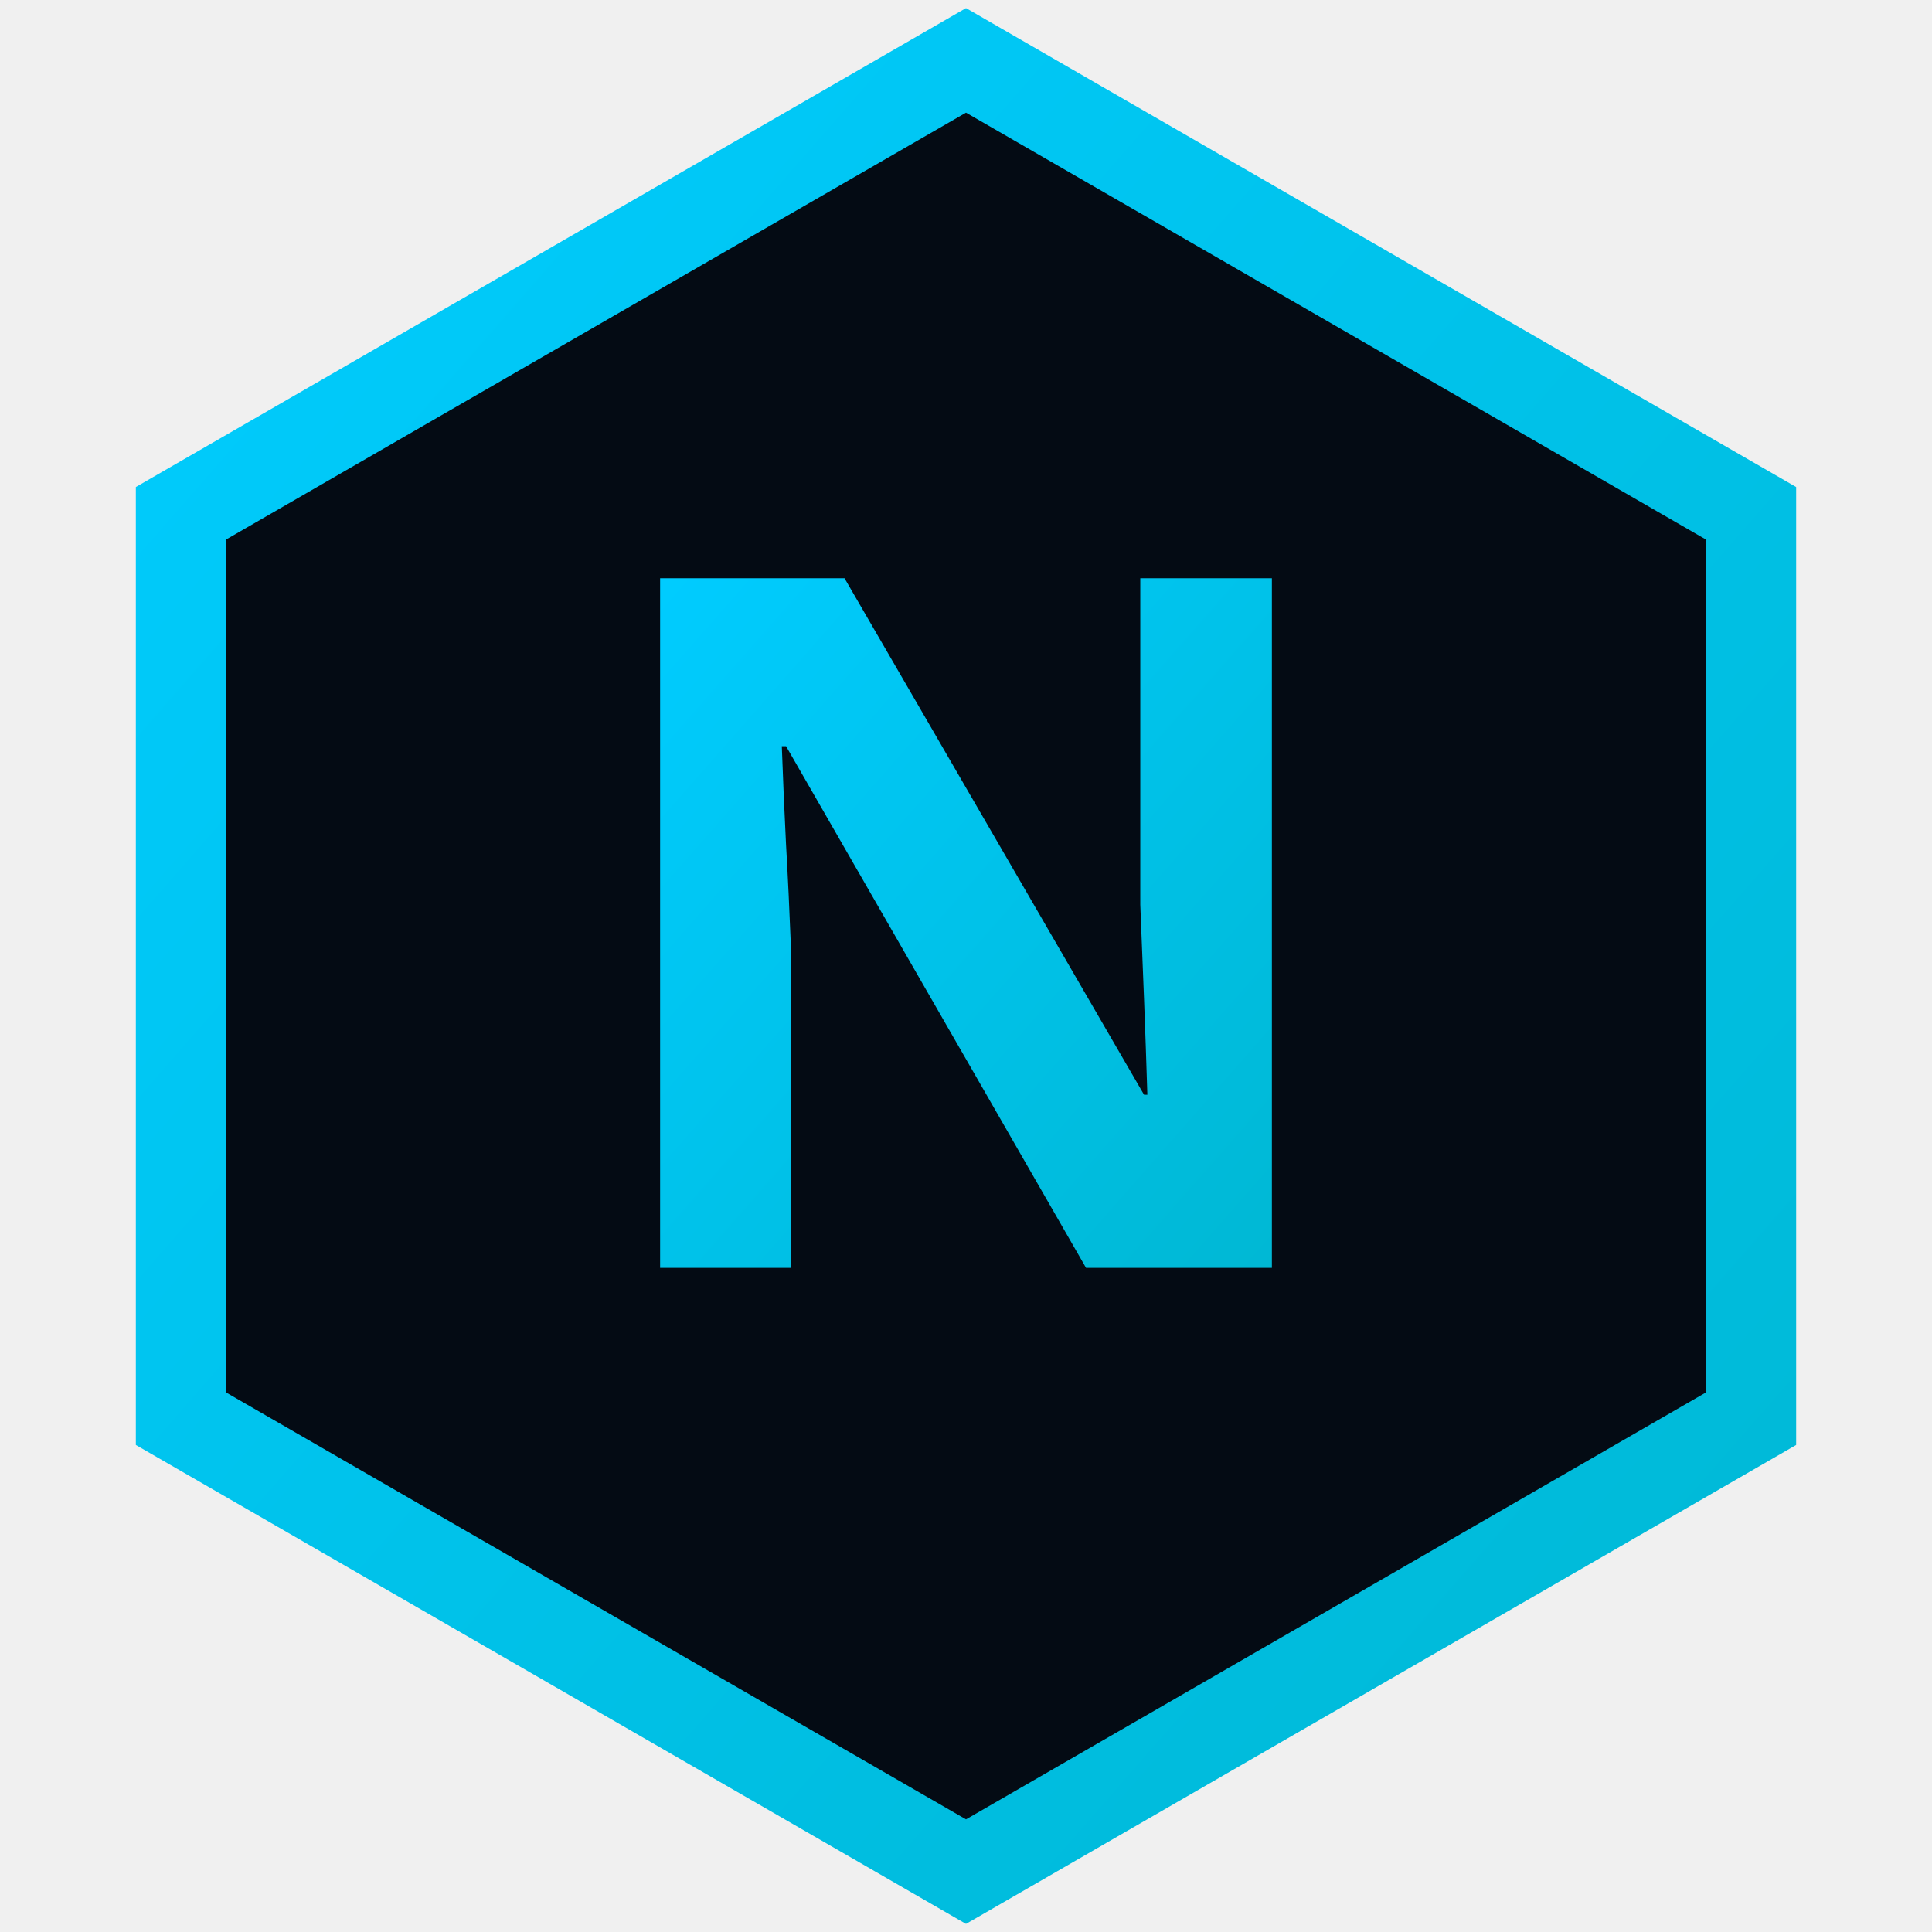
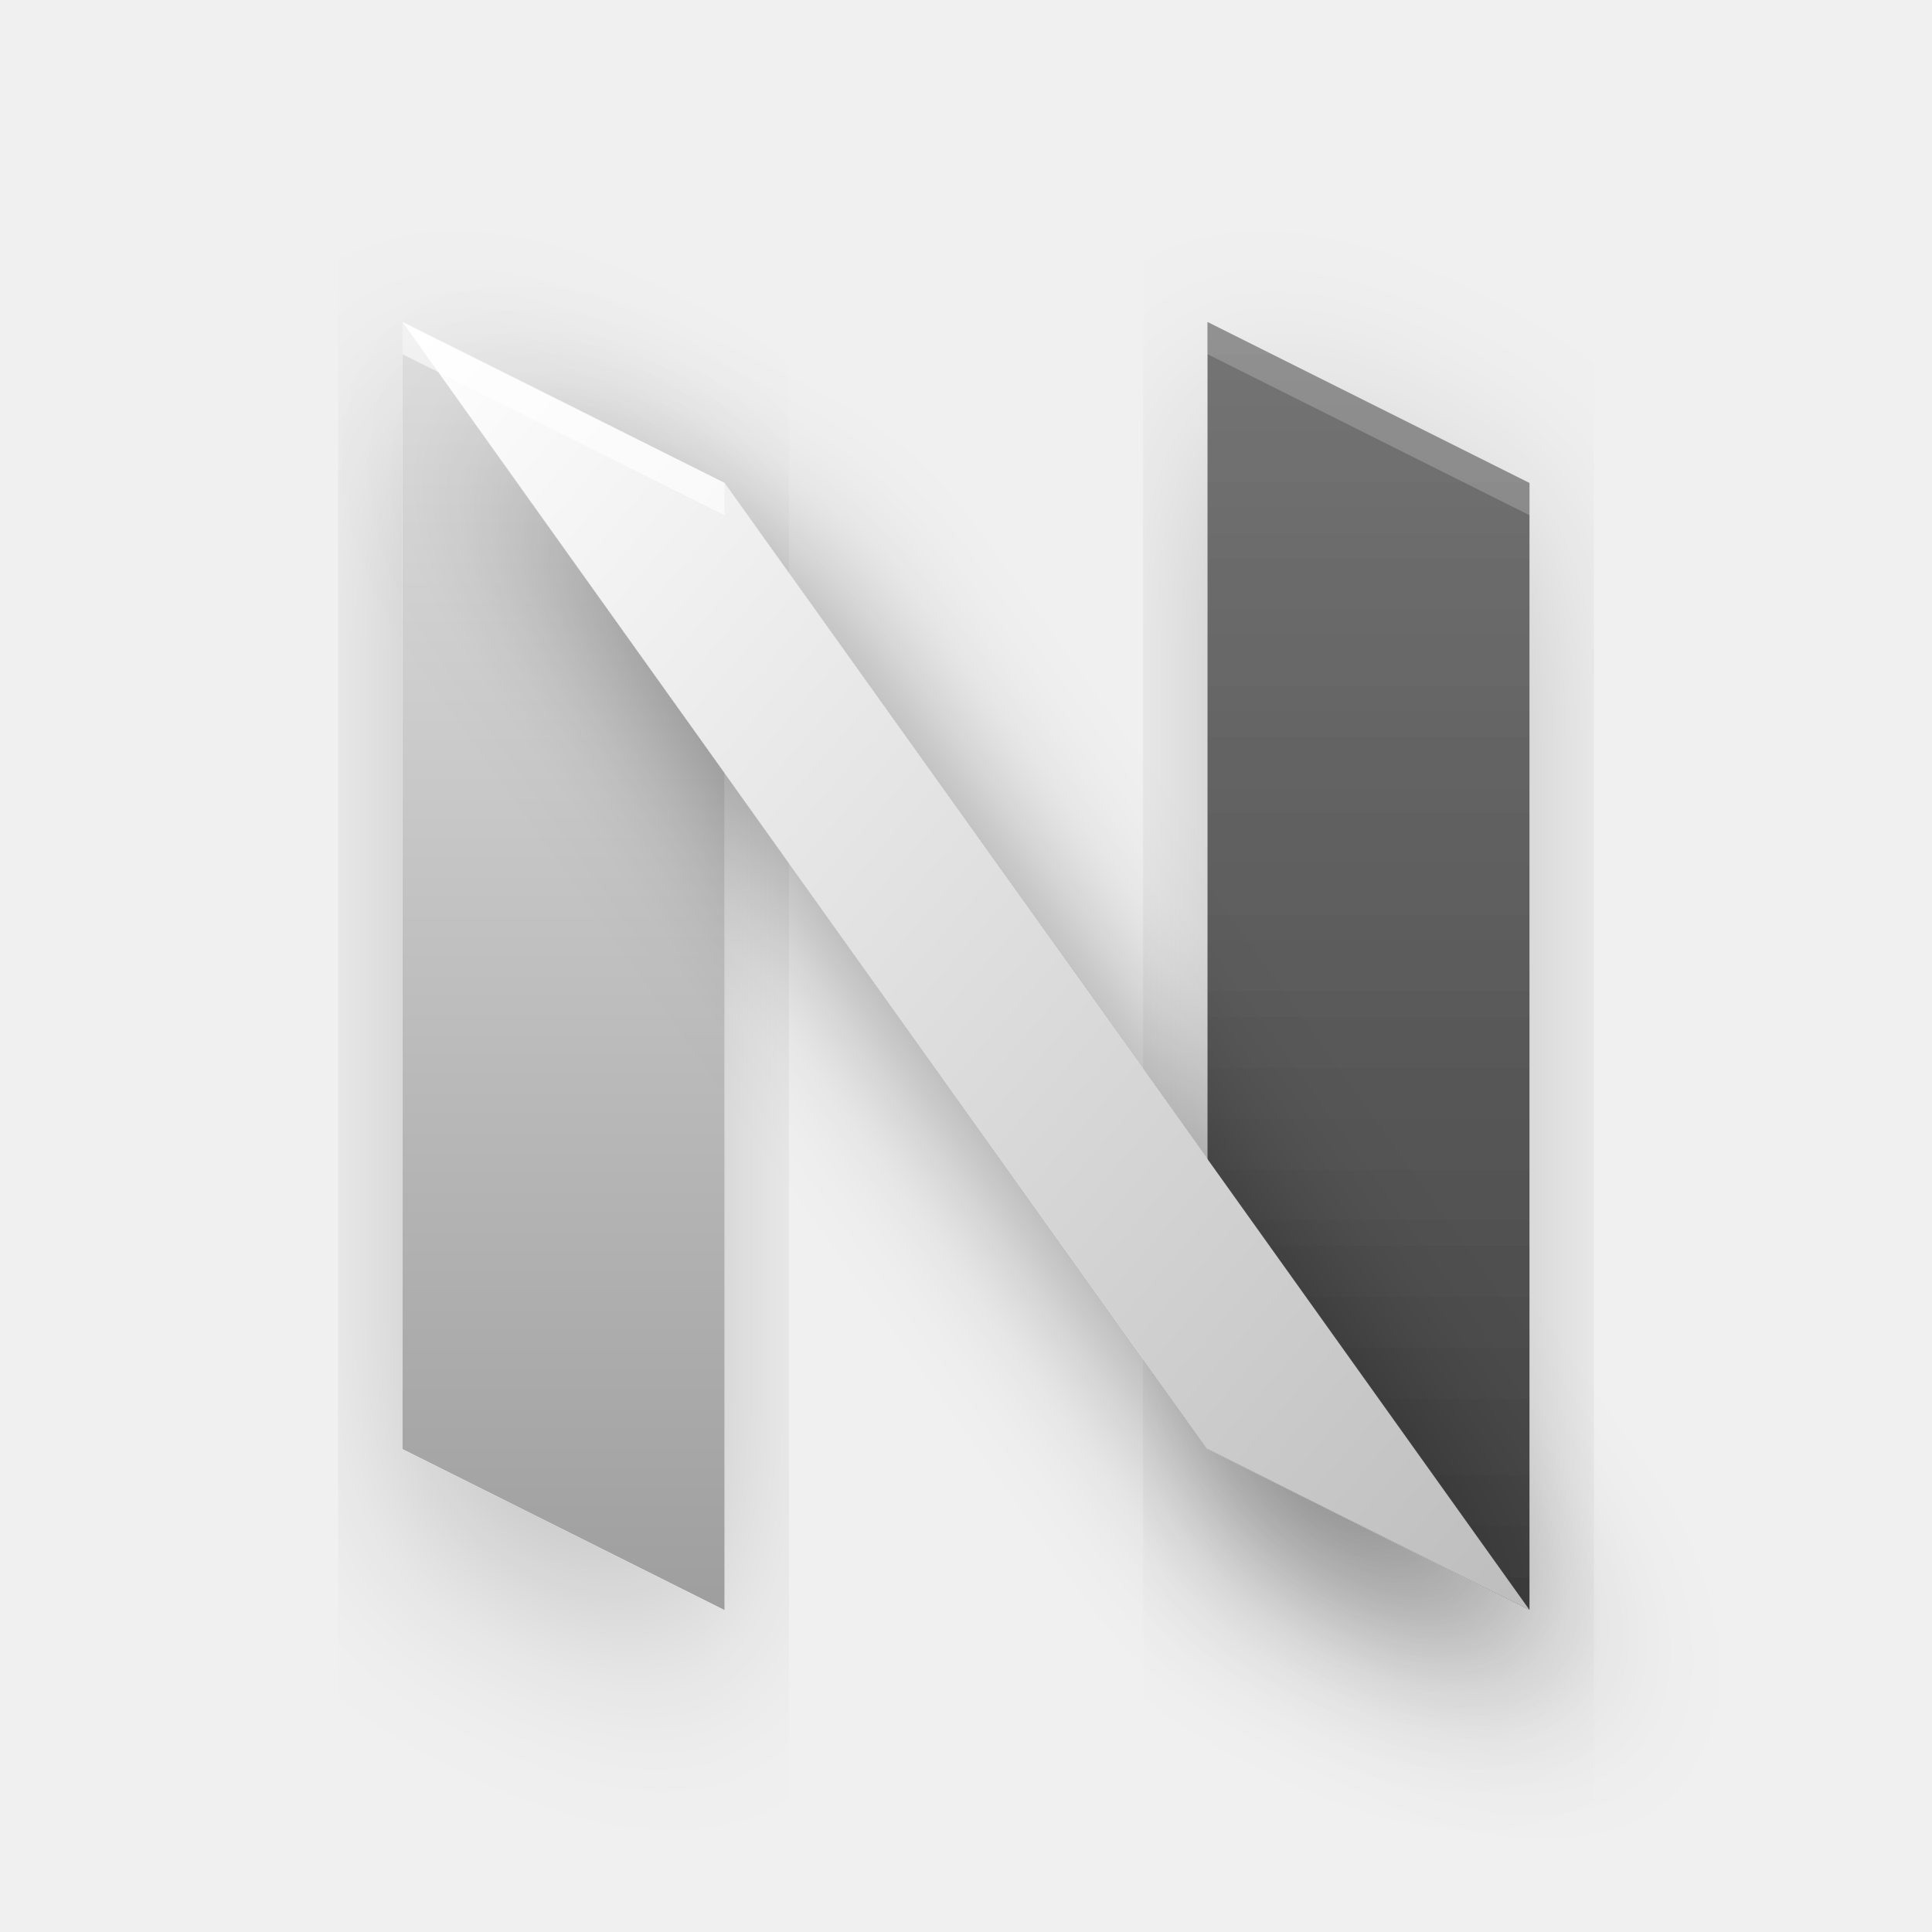
- <svg xmlns="http://www.w3.org/2000/svg" viewBox="0 0 64 64">
+ <svg xmlns="http://www.w3.org/2000/svg" viewBox="0 0 120 120">
  <defs>
-     <linearGradient id="g" x1="0" y1="0" x2="1" y2="1">
-       <stop offset="0%" stop-color="#00CCFF" />
-       <stop offset="100%" stop-color="#00B8D4" />
+     <linearGradient id="origamiLeft" x1="0%" y1="0%" x2="0%" y2="100%">
+       <stop offset="0%" stop-color="#E0E0E0" />
+       <stop offset="100%" stop-color="#9E9E9E" />
    </linearGradient>
+     <linearGradient id="origamiDiag" x1="0%" y1="0%" x2="100%" y2="100%">
+       <stop offset="0%" stop-color="#FFFFFF" />
+       <stop offset="100%" stop-color="#BDBDBD" />
+     </linearGradient>
+     <linearGradient id="origamiRight" x1="0%" y1="0%" x2="0%" y2="100%">
+       <stop offset="0%" stop-color="#757575" />
+       <stop offset="100%" stop-color="#424242" />
+     </linearGradient>
+     <filter id="origamiShadow" x="-20%" y="-20%" width="140%" height="140%">
+       <feDropShadow dx="4" dy="6" stdDeviation="5" flood-color="#000000" flood-opacity="0.4" />
+     </filter>
+     <filter id="origamiBaseShadow" x="-20%" y="-20%" width="140%" height="140%">
+       <feDropShadow dx="0" dy="4" stdDeviation="6" flood-color="#000000" flood-opacity="0.2" />
+     </filter>
  </defs>
-   <polygon points="32,2 58,17 58,47 32,62 6,47 6,17" fill="#040B14" stroke="url(#g)" stroke-width="3" />
-   <text x="32" y="42" text-anchor="middle" font-family="Outfit,sans-serif" font-weight="800" font-size="32" fill="url(#g)">N</text>
+   <polygon points="75,20 95,30 95,100 75,90" fill="url(#origamiRight)" filter="url(#origamiBaseShadow)" />
+   <polygon points="25,20 45,30 45,100 25,90" fill="url(#origamiLeft)" filter="url(#origamiBaseShadow)" />
+   <polygon points="25,20 45,30 95,100 75,90" fill="url(#origamiDiag)" filter="url(#origamiShadow)" />
+   <polygon points="25,20 45,30 45,32 25,22" fill="#FFFFFF" opacity="0.6" />
+   <polygon points="75,20 95,30 95,32 75,22" fill="#FFFFFF" opacity="0.2" />
</svg>
